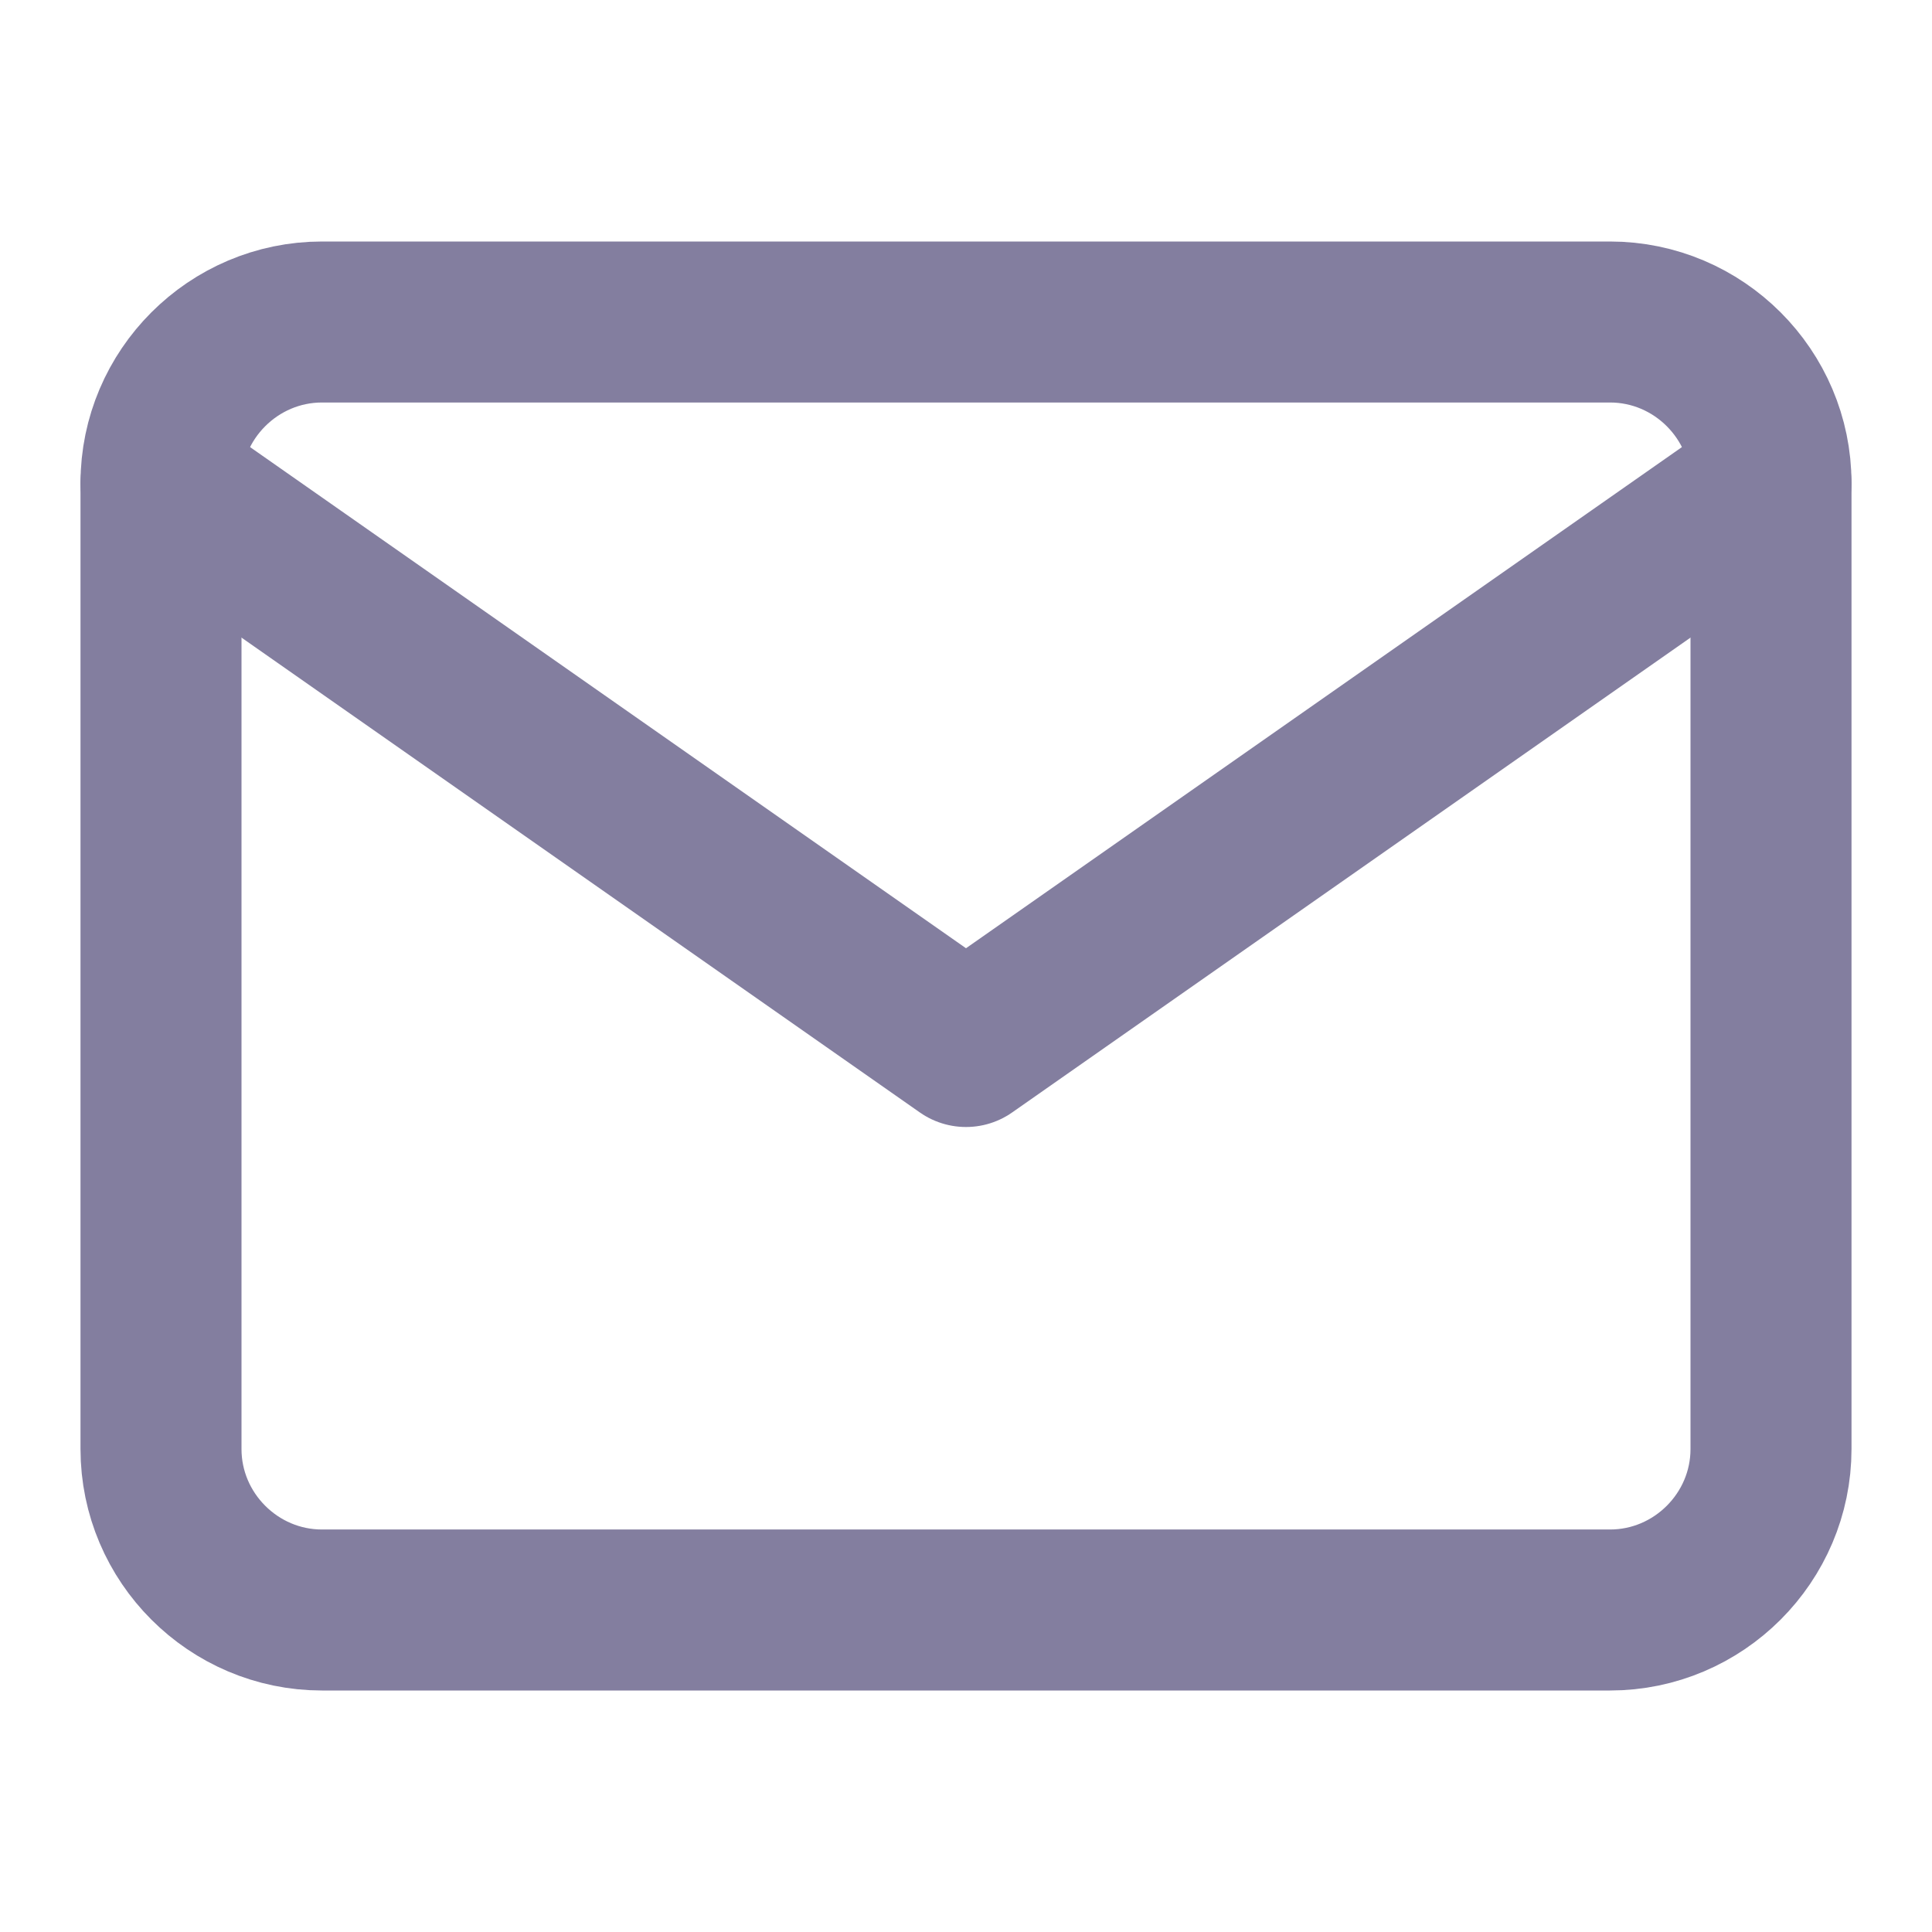
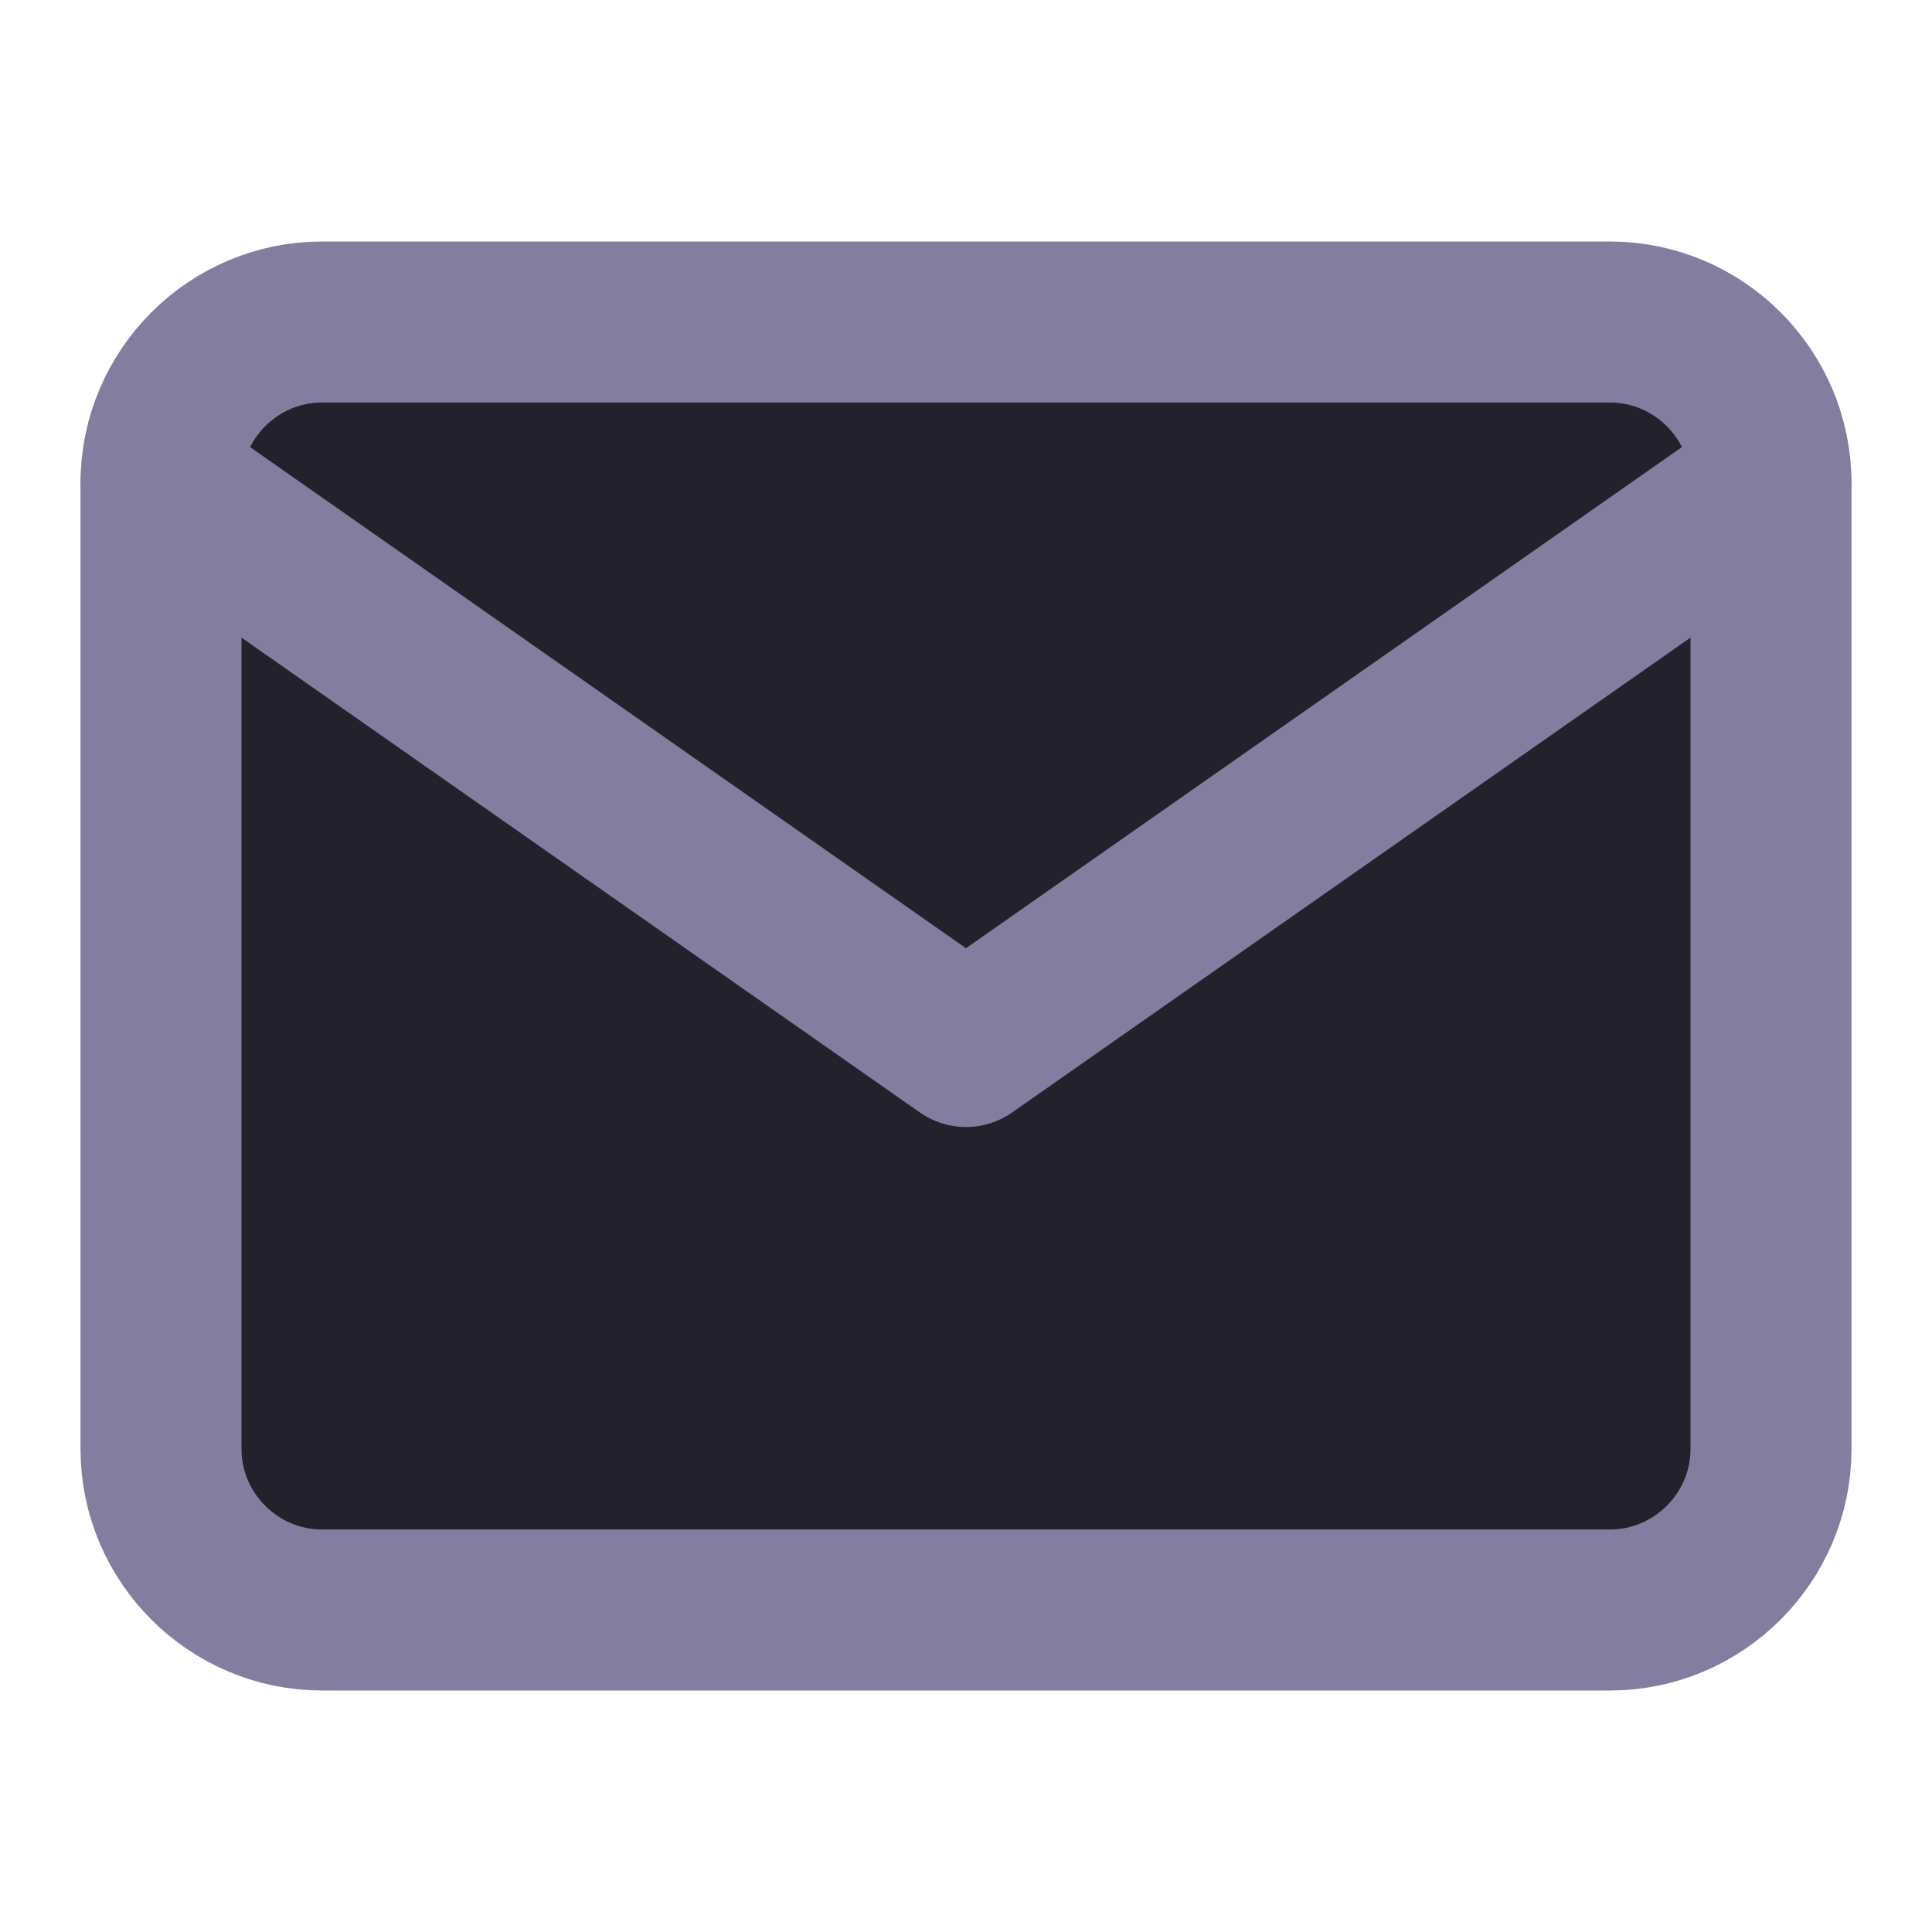
- <svg xmlns="http://www.w3.org/2000/svg" width="24" height="24" viewBox="0 0 24 24" fill="none" stroke="#837E9F" stroke-width="2" stroke-linecap="round" stroke-linejoin="round" class="feather feather-mail">
+ <svg xmlns="http://www.w3.org/2000/svg" width="24" height="24" viewBox="0 0 24 24" fill="#22212C" stroke="#837E9F" stroke-width="2" stroke-linecap="round" stroke-linejoin="round" class="feather feather-mail">
  <path d="M4 4h16c1.1 0 2 .9 2 2v12c0 1.1-.9 2-2 2H4c-1.1 0-2-.9-2-2V6c0-1.1.9-2 2-2z" />
  <polyline points="22,6 12,13 2,6" />
</svg>
